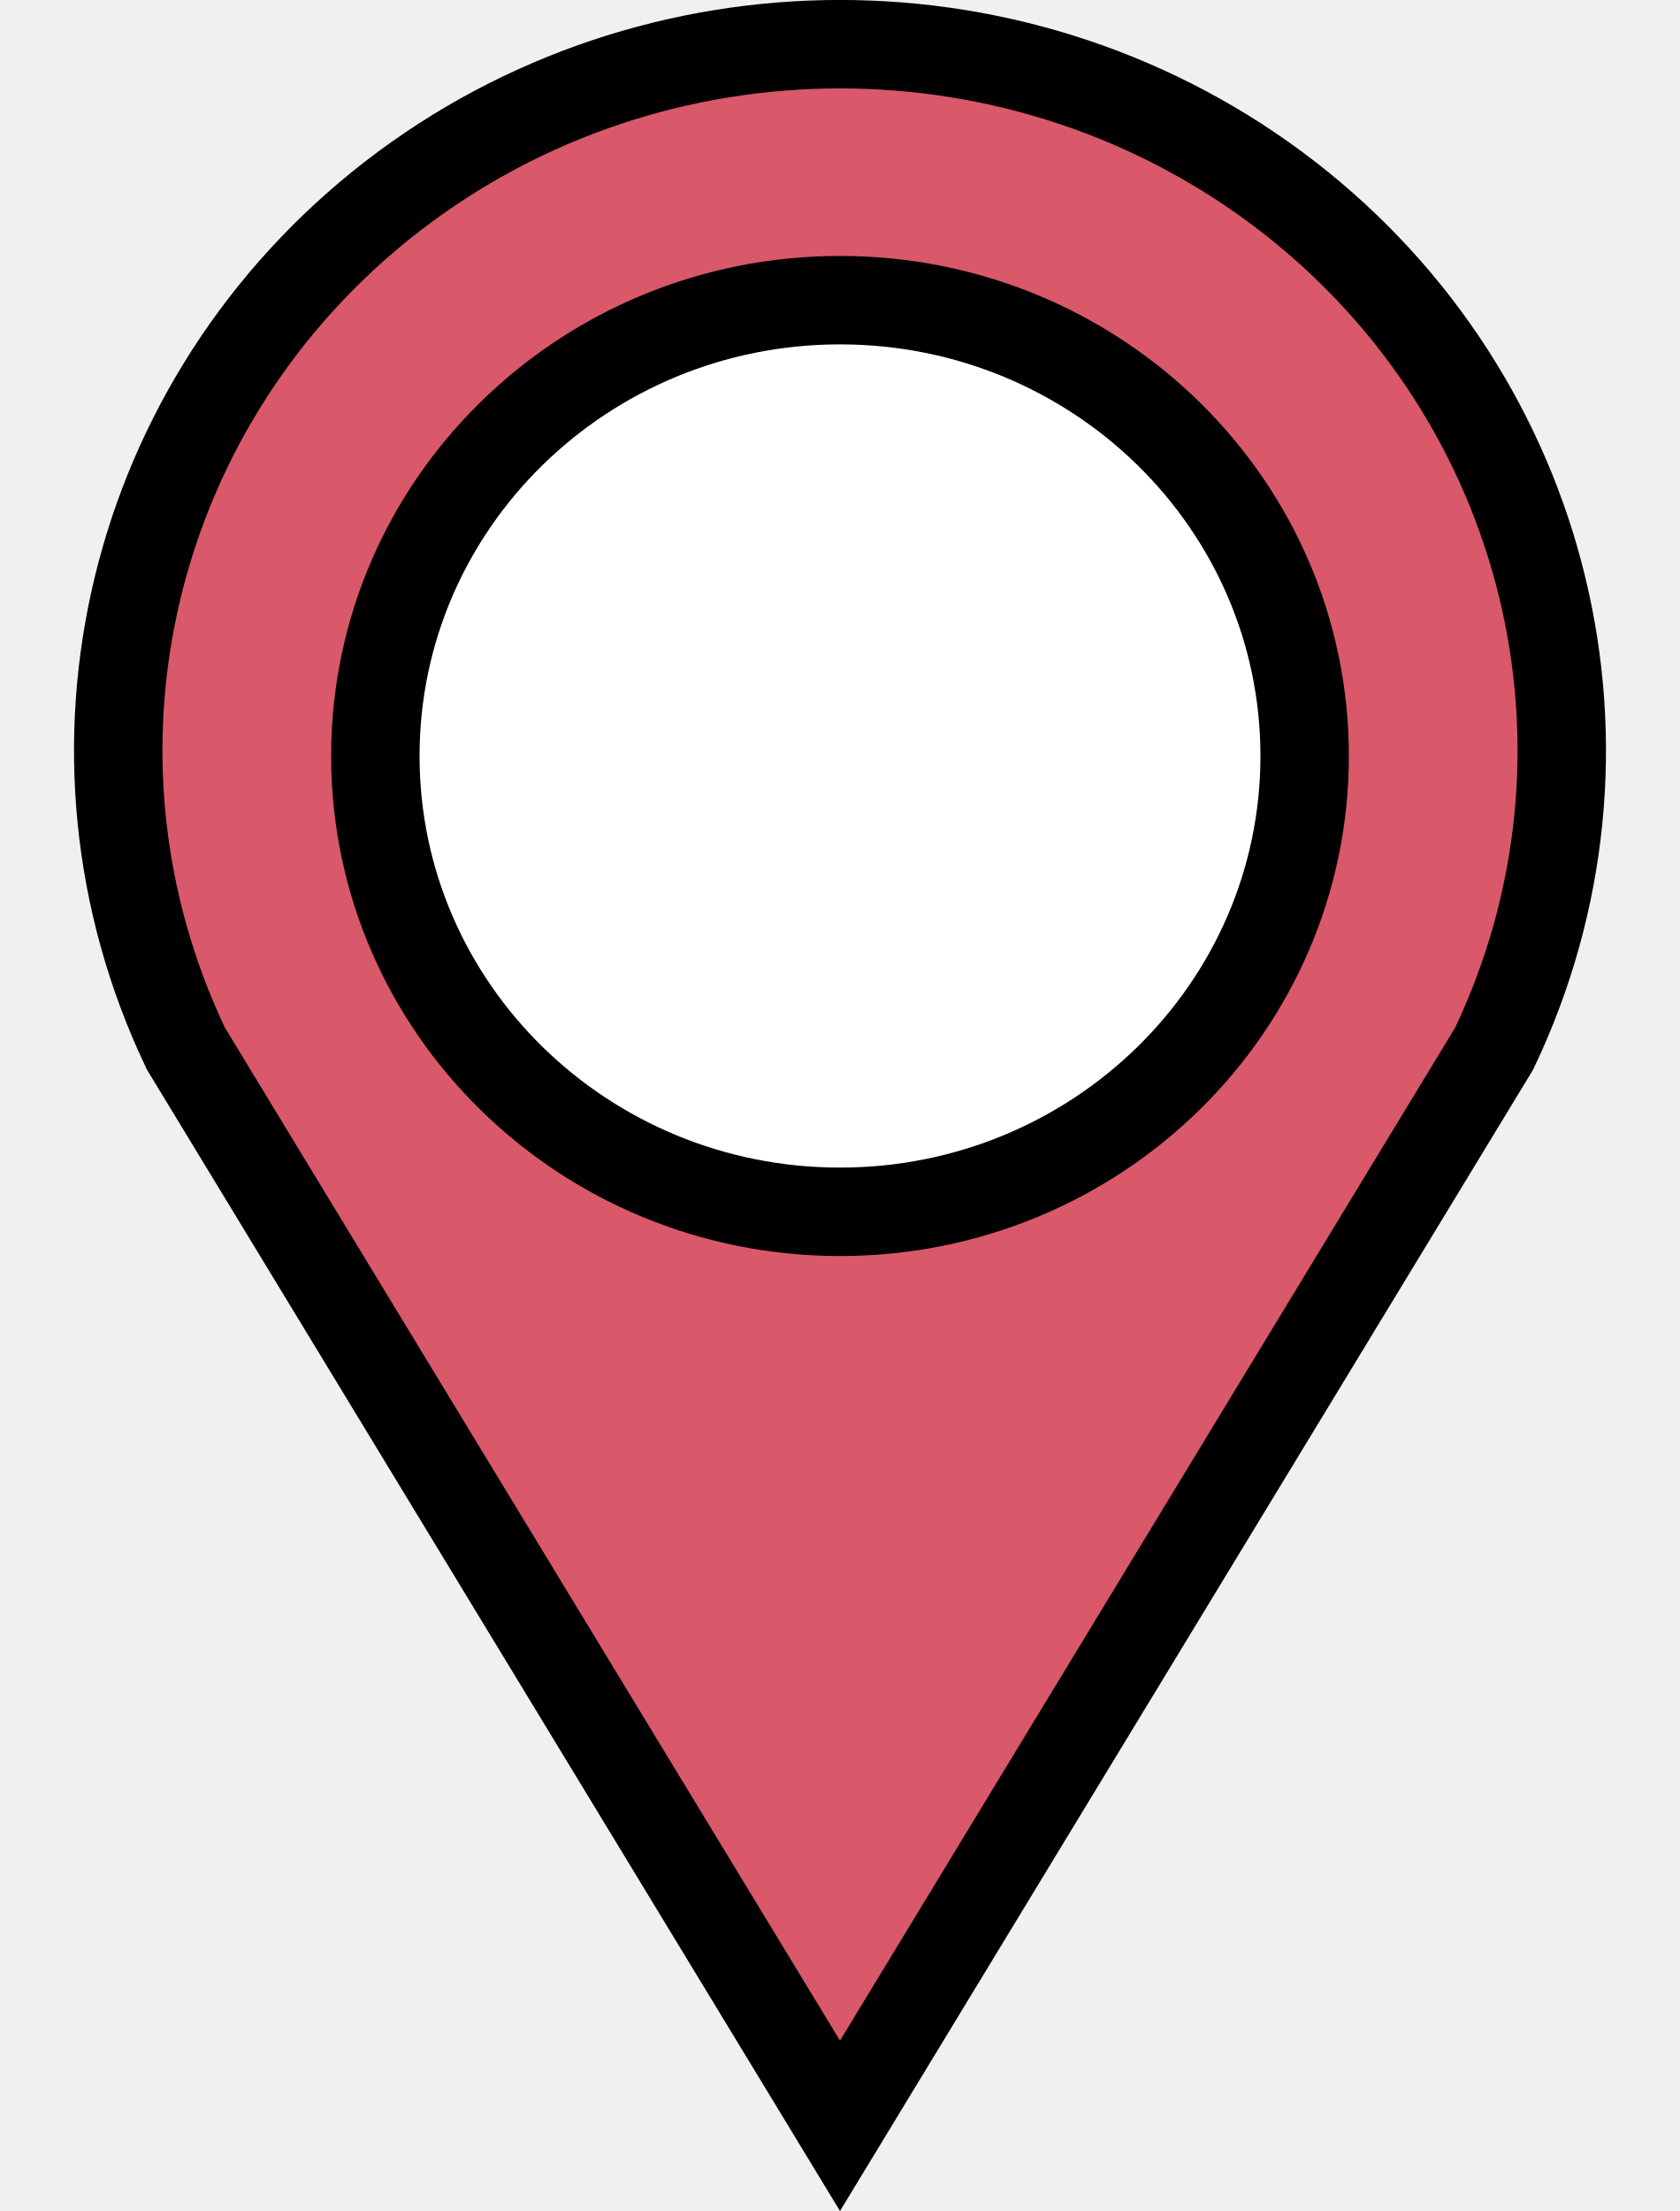
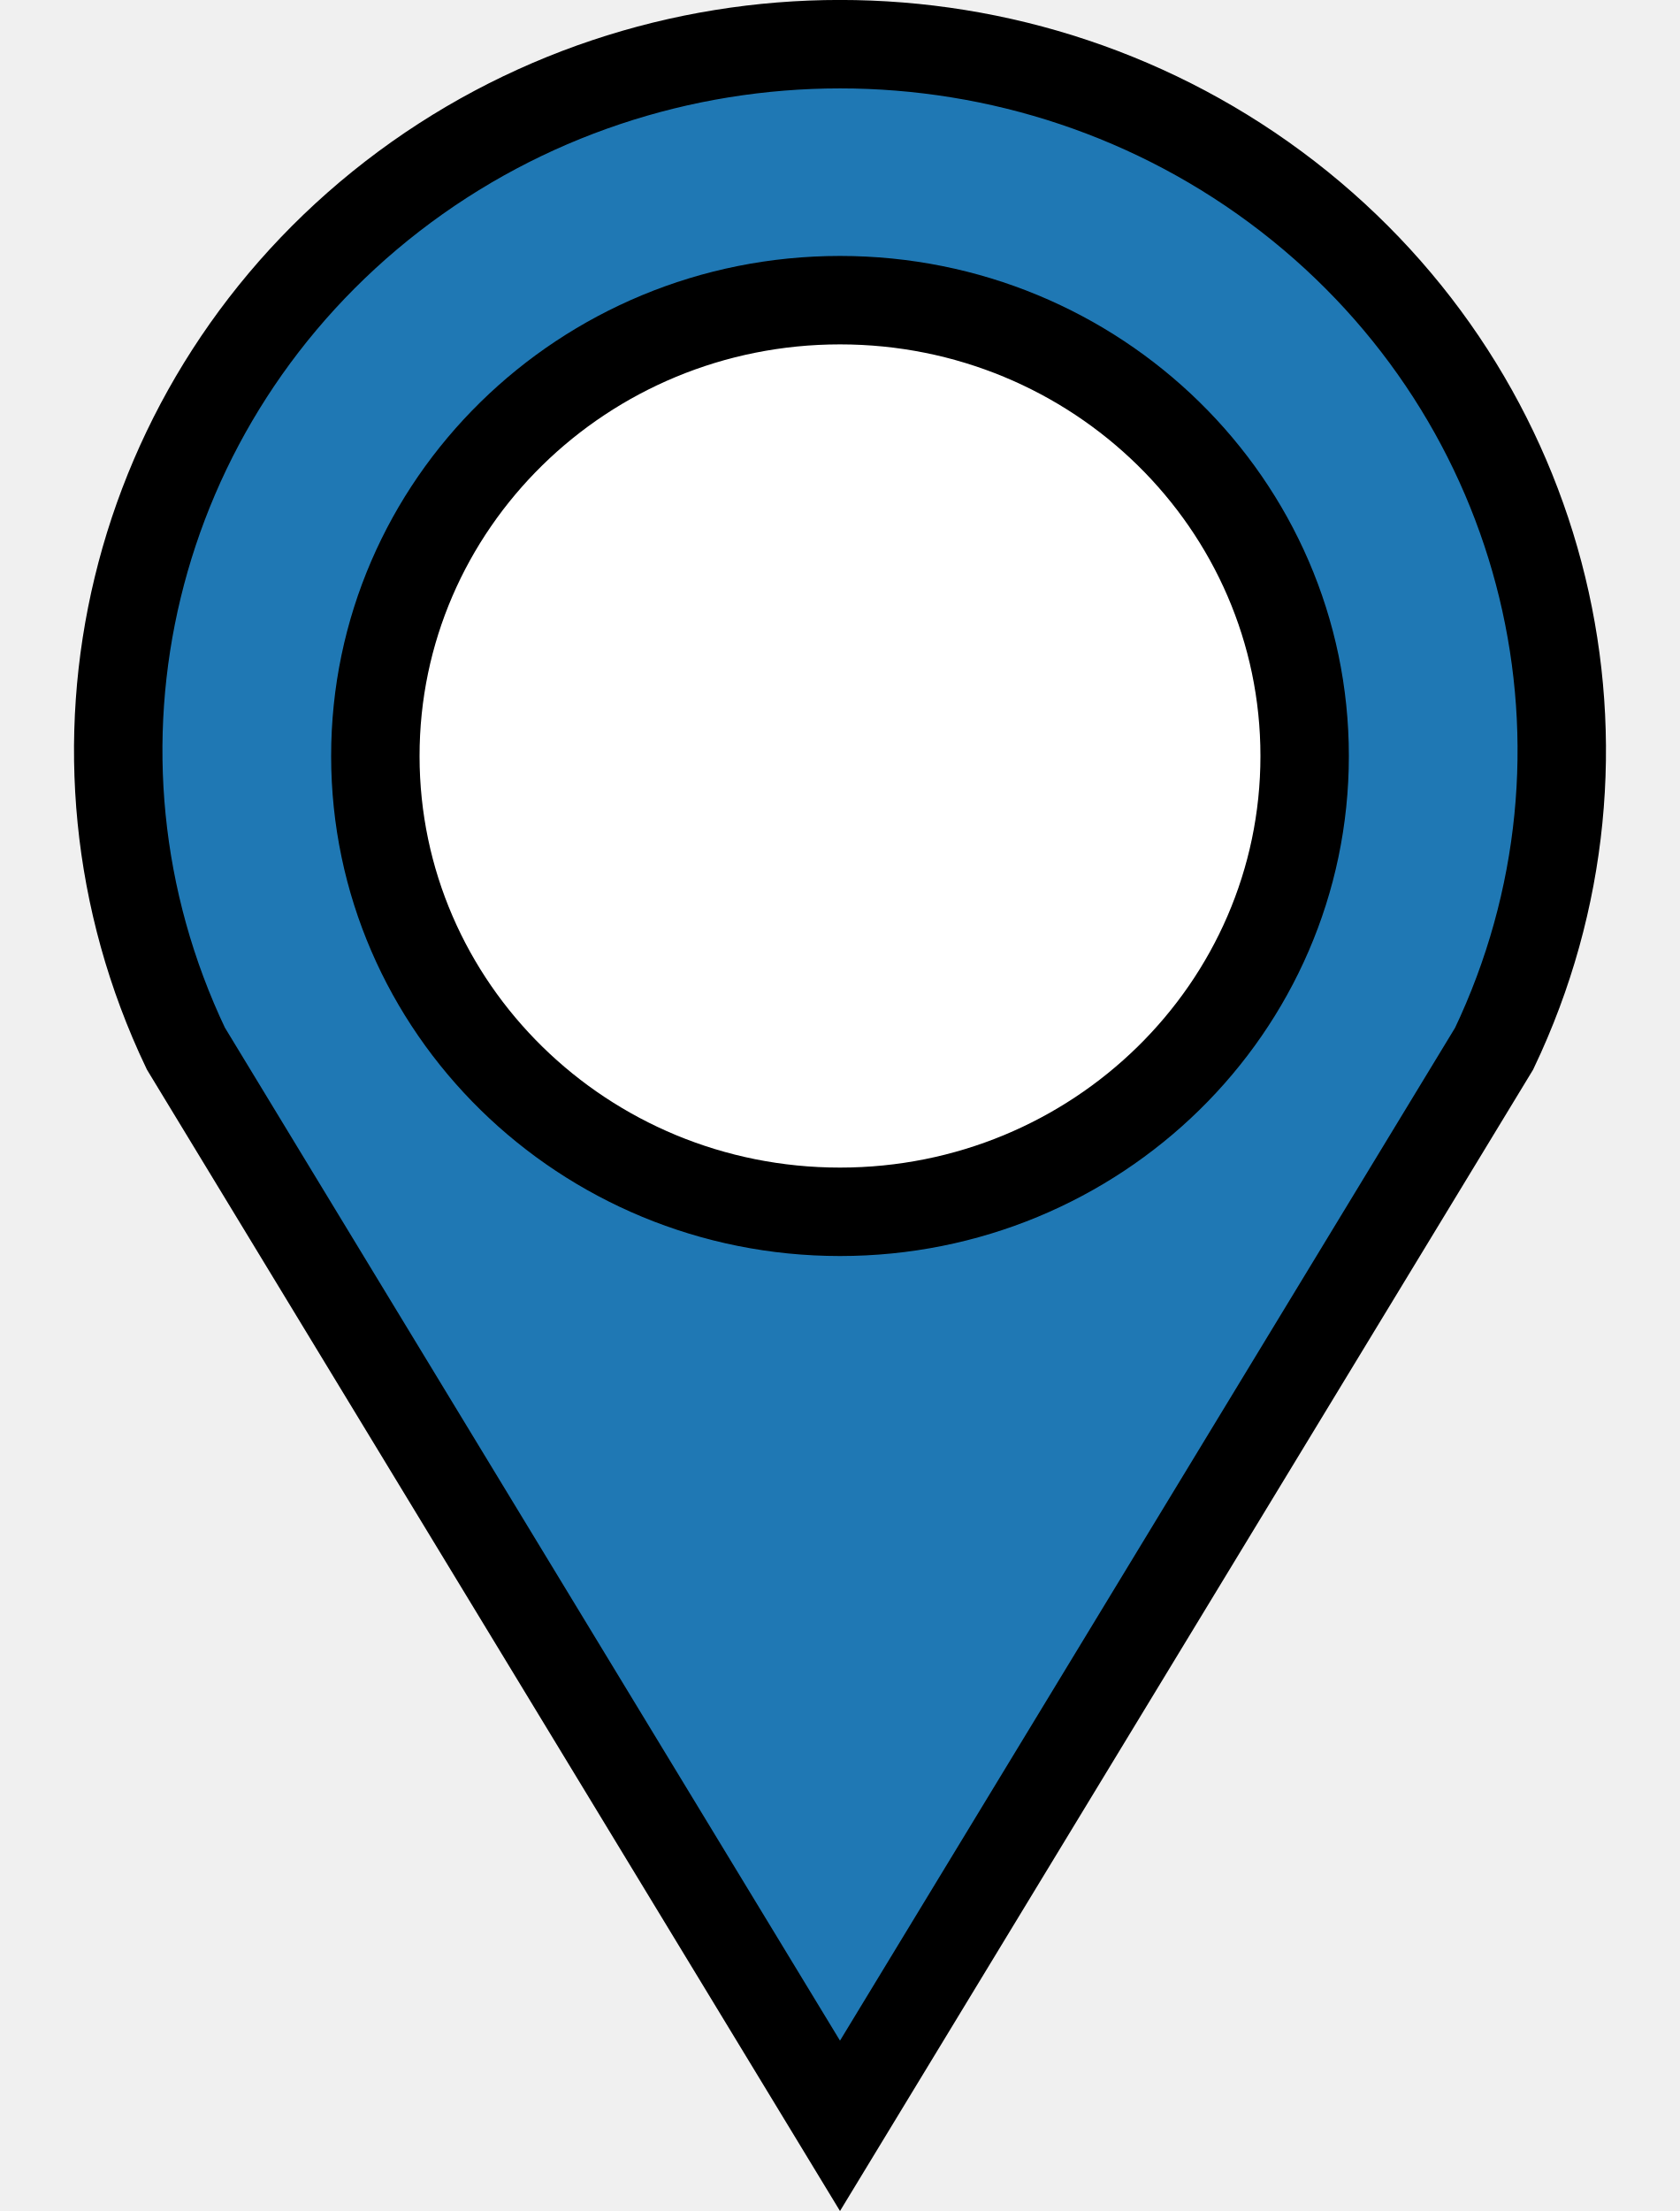
<svg xmlns="http://www.w3.org/2000/svg" height="25" viewBox="0 0 19 25" width="19">
-   <path d="M2.102 11.856C.504 8.504 1.47 4.516 4.437 2.22c2.968-2.294 7.158-2.294 10.126 0 2.967 2.296 3.933 6.284 2.335 9.637L9.5 24.037z" fill="#d9586a" stroke="#000" />
+   <path d="M2.102 11.856C.504 8.504 1.47 4.516 4.437 2.22c2.968-2.294 7.158-2.294 10.126 0 2.967 2.296 3.933 6.284 2.335 9.637L9.5 24.037z" fill="#1f78b4" stroke="#000" />
  <path d="M14.755 8.55A5.255 5.154 0 0 1 9.5 13.702 5.255 5.154 0 0 1 4.245 8.55 5.255 5.154 0 0 1 9.5 3.394a5.255 5.154 0 0 1 5.255 5.154z" fill="#ffffff" stroke="#000" />
</svg>
